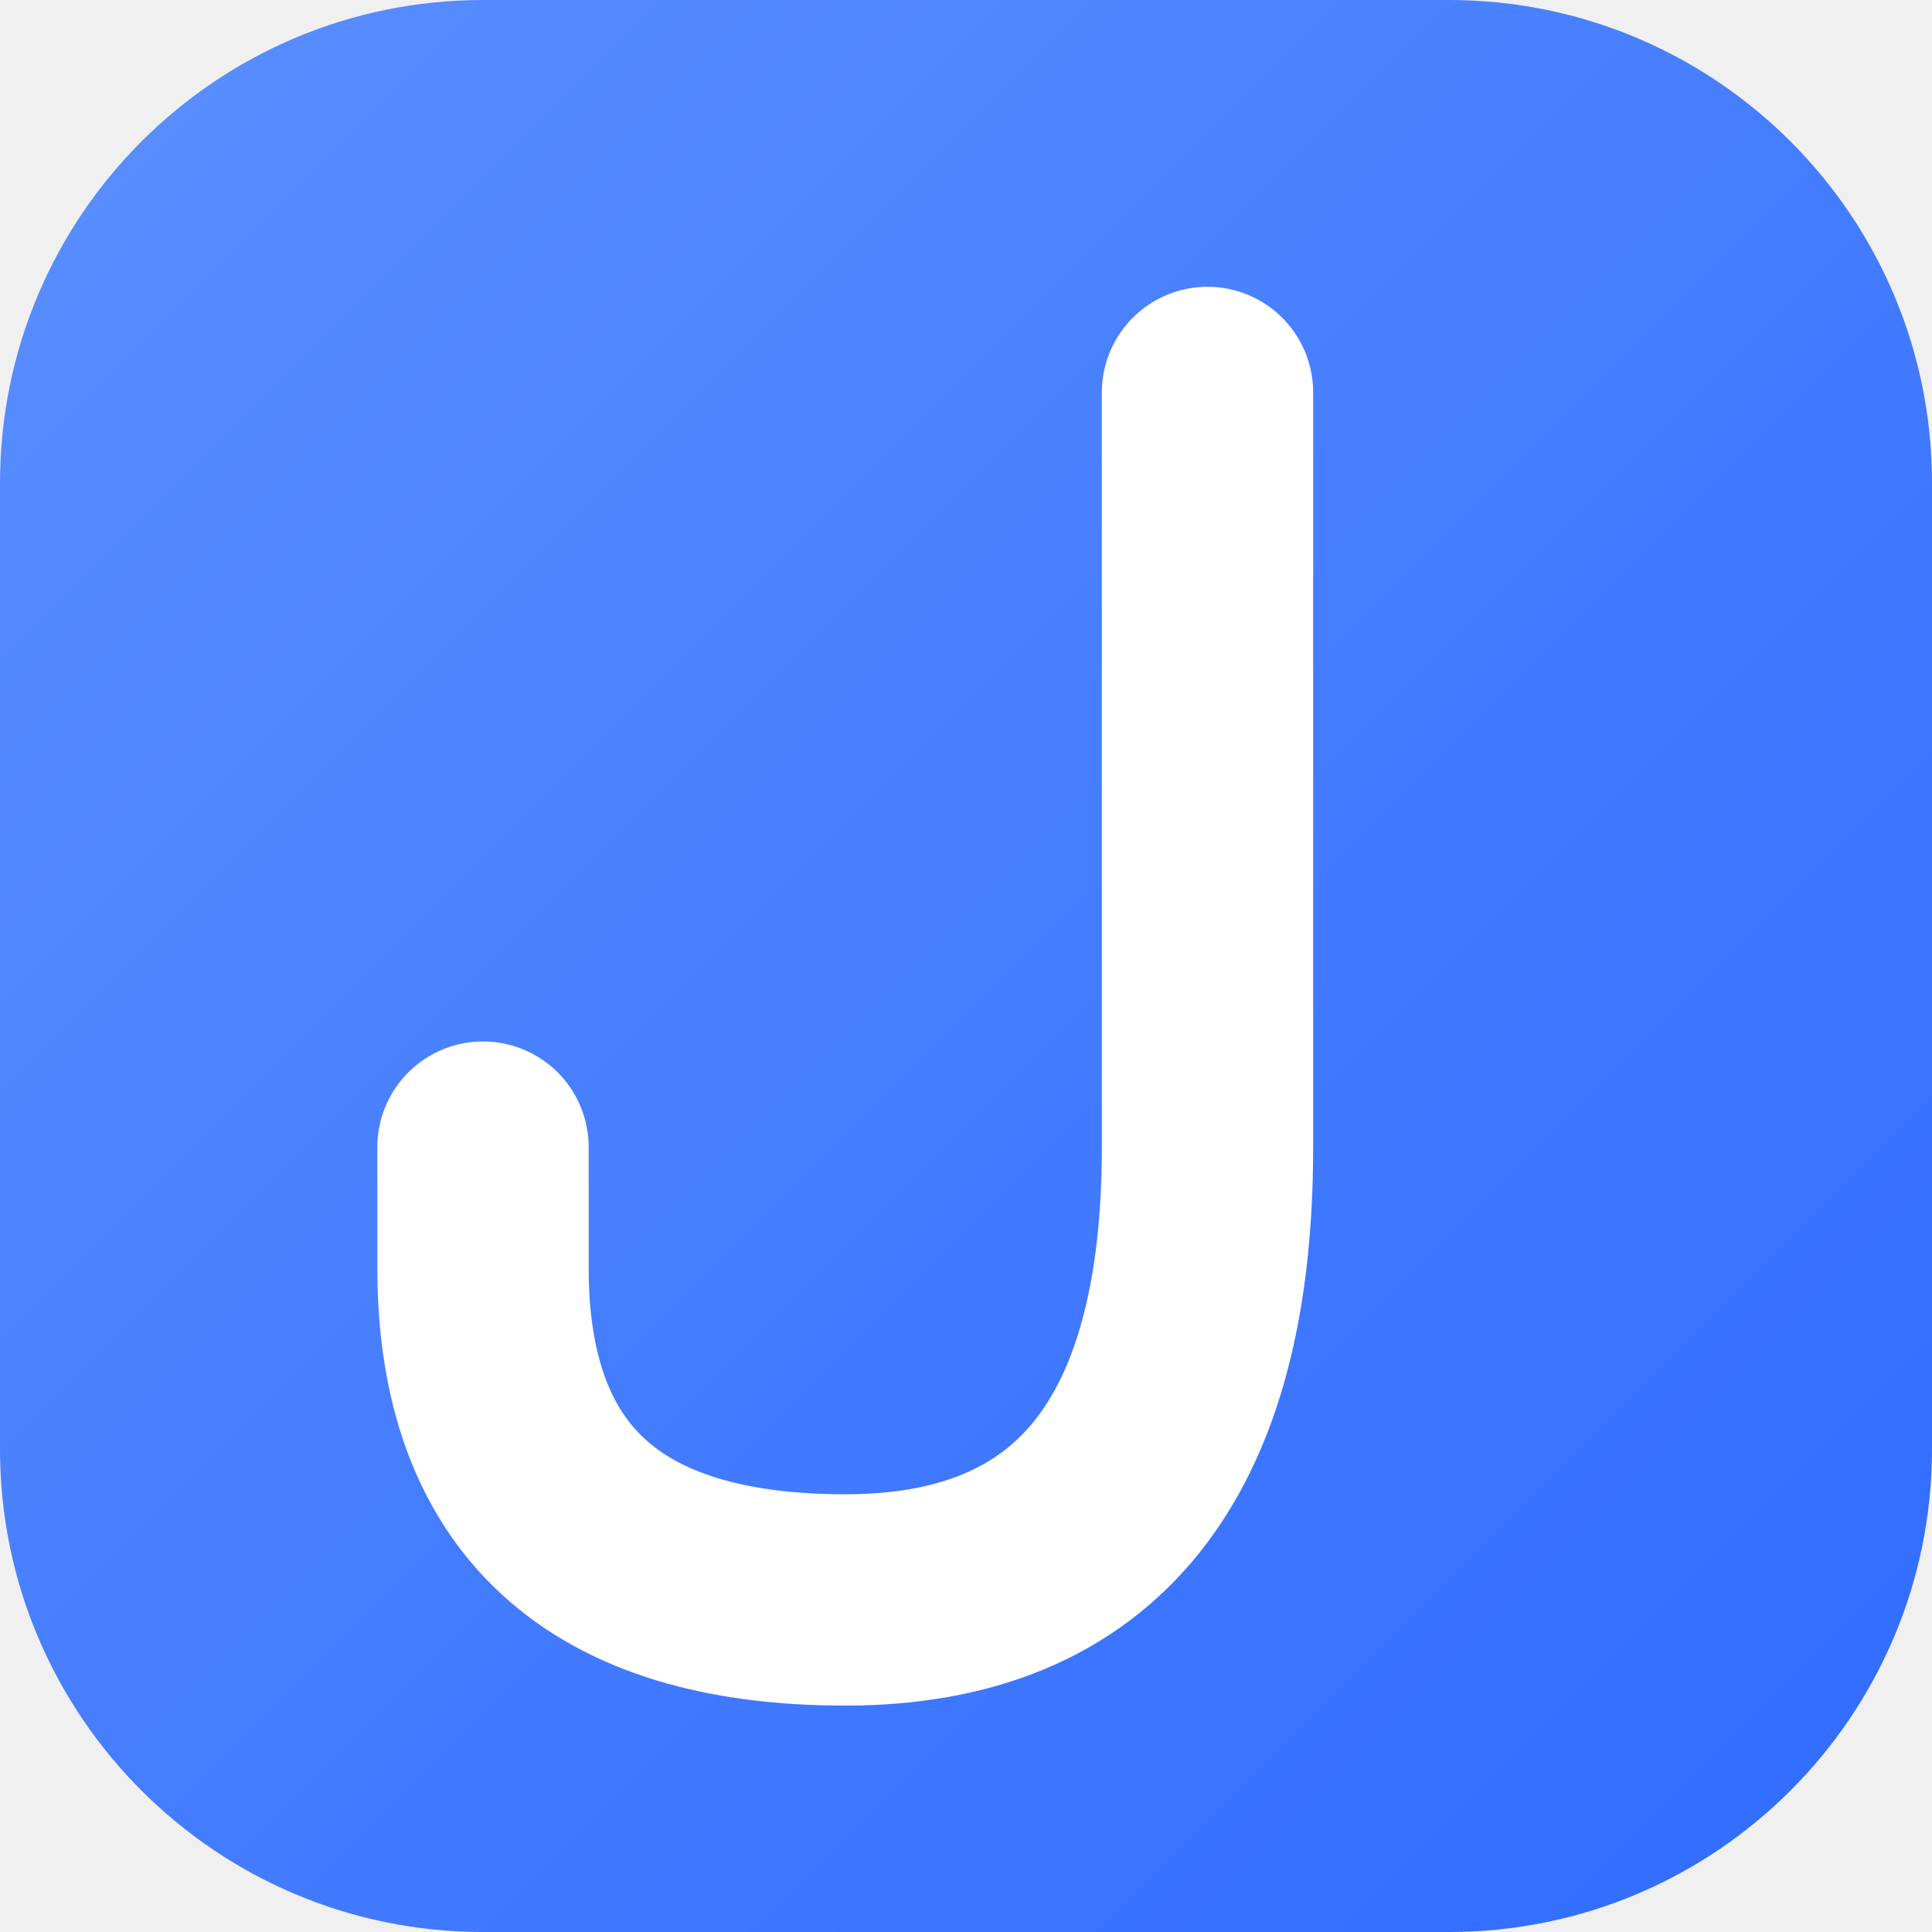
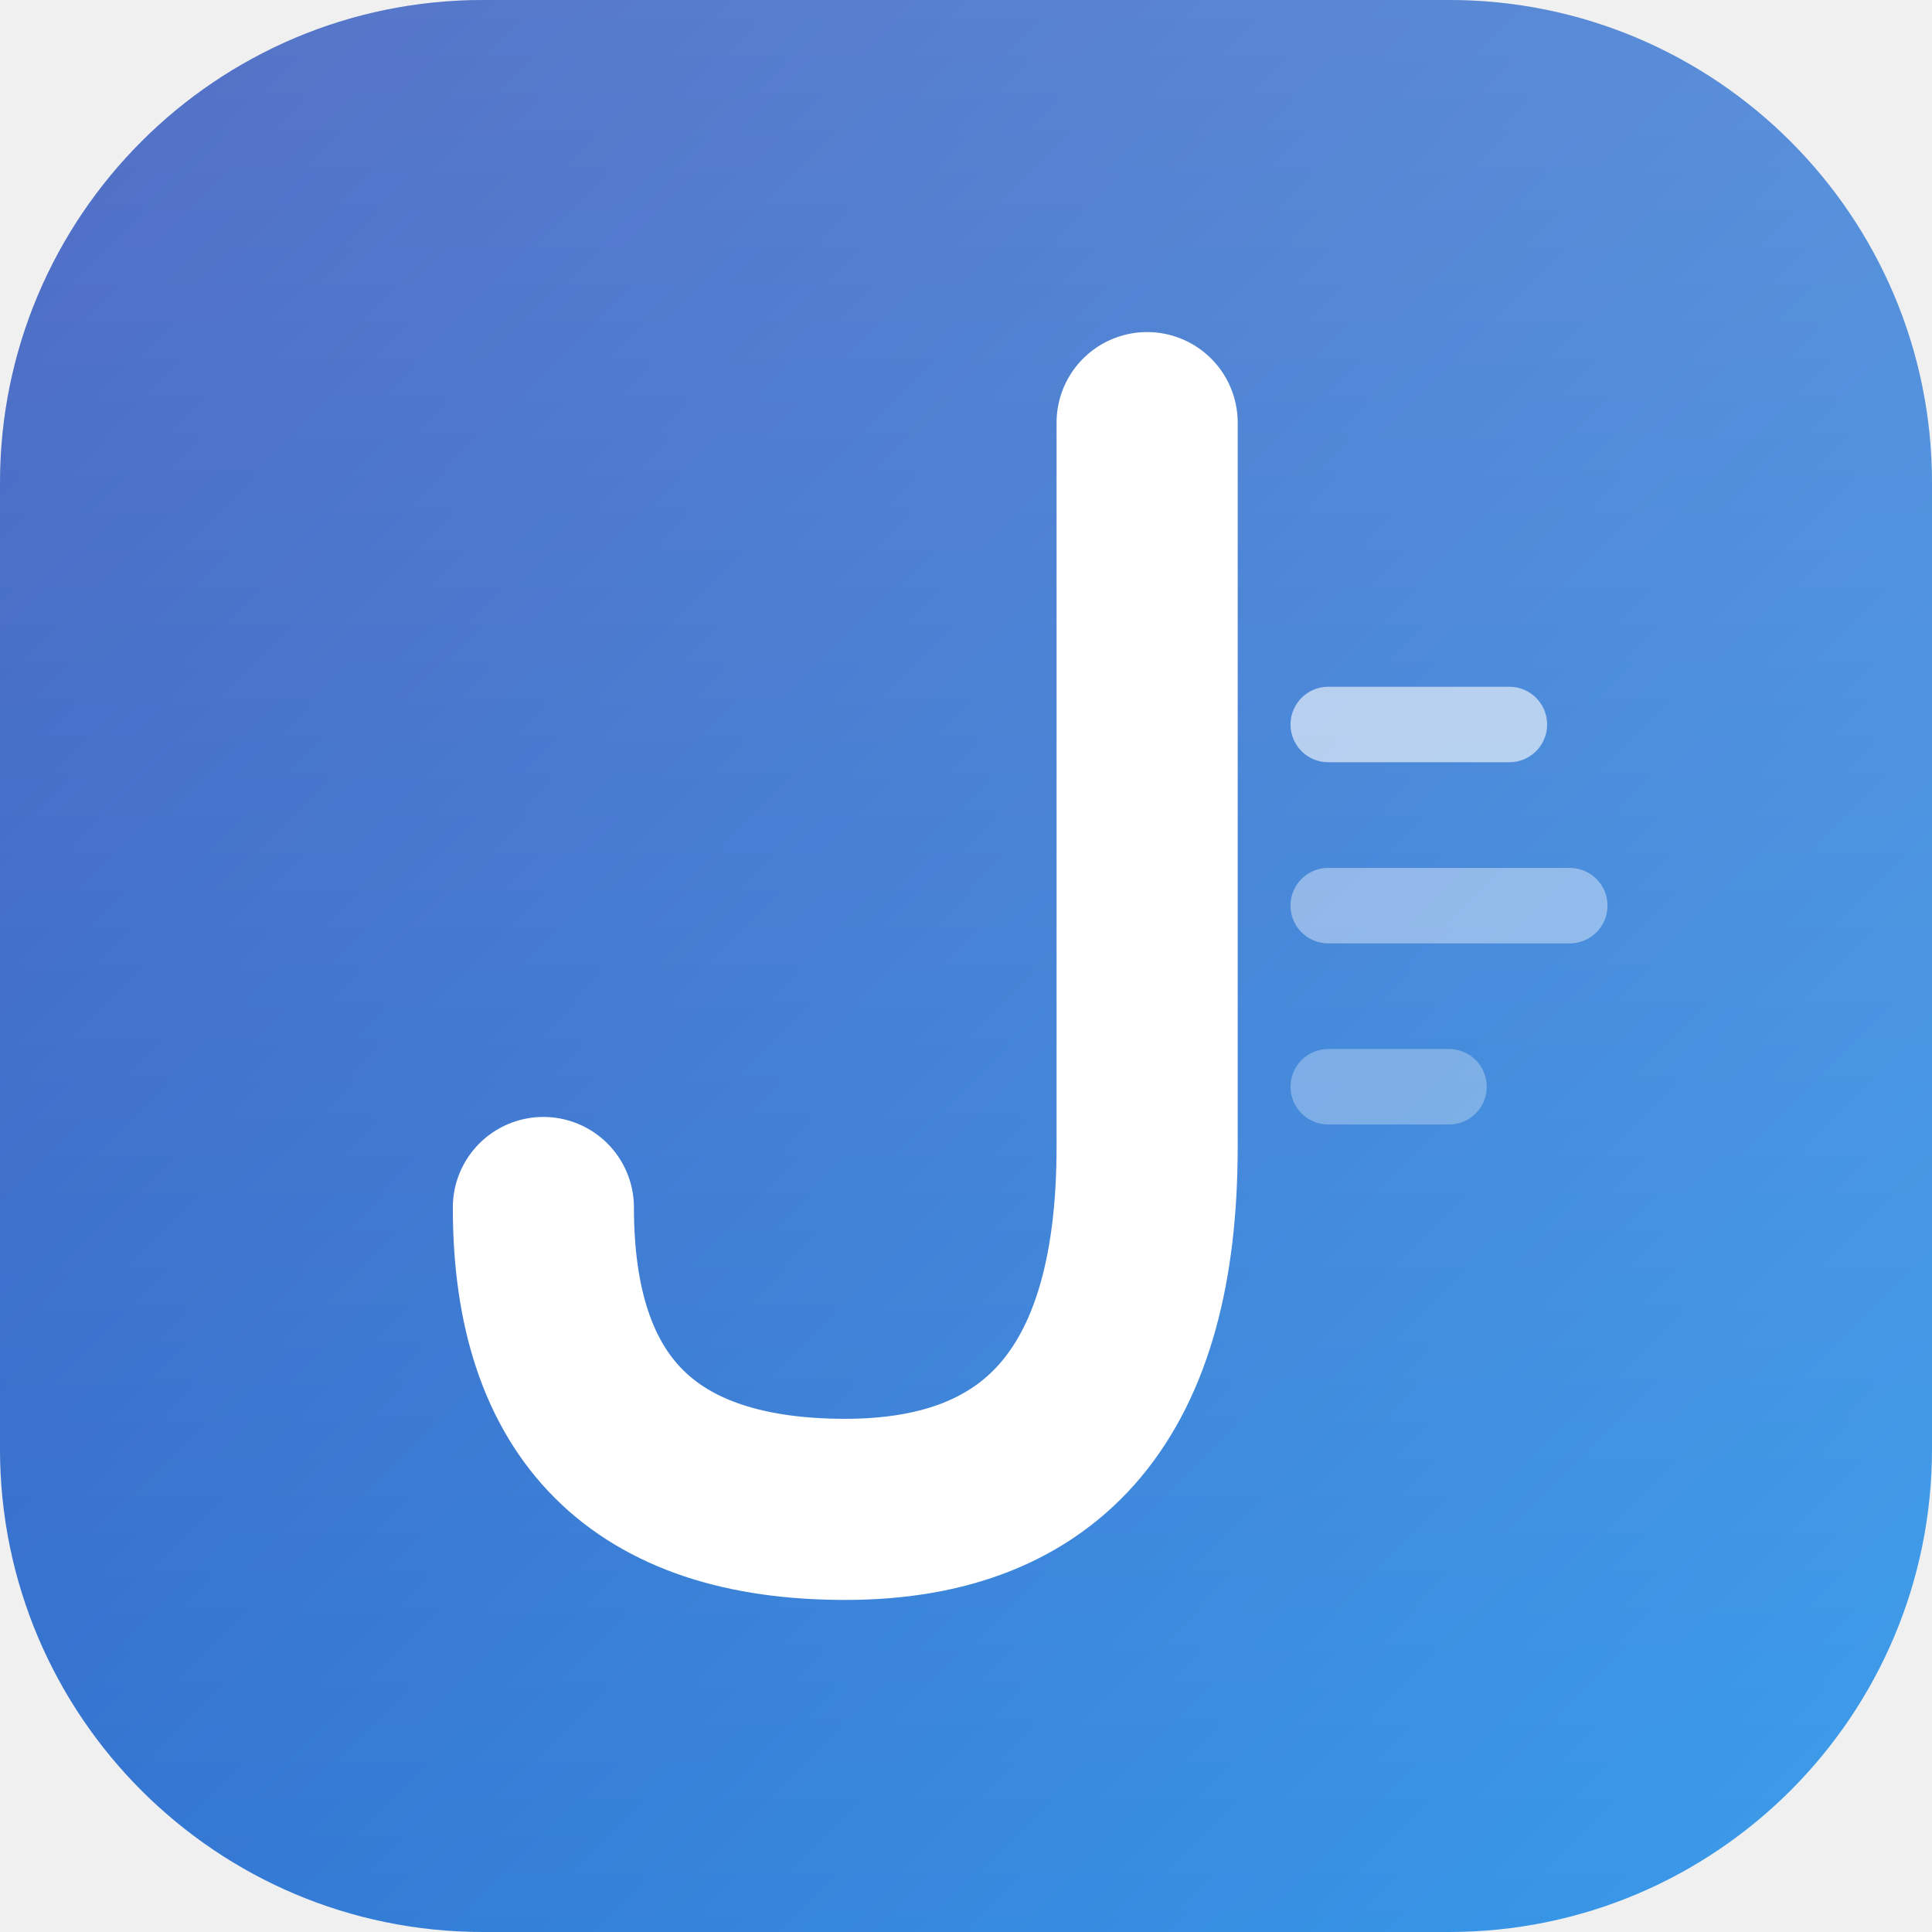
<svg xmlns="http://www.w3.org/2000/svg" viewBox="0 0 64 64">
  <defs>
-     <linearGradient id="g" x1="0" y1="0" x2="64" y2="64" gradientUnits="userSpaceOnUse">
-       <stop offset="0%" stop-color="#5B8FFF" />
-       <stop offset="100%" stop-color="#2F6BFF" />
+     <linearGradient id="bg" x1="0" y1="0" x2="64" y2="64" gradientUnits="userSpaceOnUse">
+       <stop offset="0%" stop-color="#2A4CB7" />
+       <stop offset="100%" stop-color="#3A9EEC" />
+     </linearGradient>
+     <linearGradient id="shine" x1="0" y1="0" x2="0" y2="64" gradientUnits="userSpaceOnUse">
+       <stop offset="0%" stop-color="#FFFFFF" stop-opacity="0.2" />
+       <stop offset="100%" stop-color="#FFFFFF" stop-opacity="0" />
    </linearGradient>
  </defs>
-   <rect width="64" height="64" rx="16" fill="url(#g)" />
-   <path d="M40 13 L40 38 Q40 53 28 53 Q16 53 16 42 L16 38" stroke="white" stroke-width="7" stroke-linecap="round" fill="none" />
+   <rect width="64" height="64" rx="16" fill="url(#bg)" />
+   <rect width="64" height="64" rx="16" fill="url(#shine)" />
+   <path d="M38 14 L38 38 Q38 50 28 50 Q18 50 18 40" stroke="white" stroke-width="6" stroke-linecap="round" stroke-linejoin="round" fill="none" />
+   <circle cx="38" cy="14" r="0" fill="white" />
+   <path d="M44 24 L50 24" stroke="white" stroke-width="2.5" stroke-linecap="round" opacity="0.6" />
+   <path d="M44 30 L52 30" stroke="white" stroke-width="2.5" stroke-linecap="round" opacity="0.4" />
+   <path d="M44 36 L48 36" stroke="white" stroke-width="2.5" stroke-linecap="round" opacity="0.3" />
</svg>
